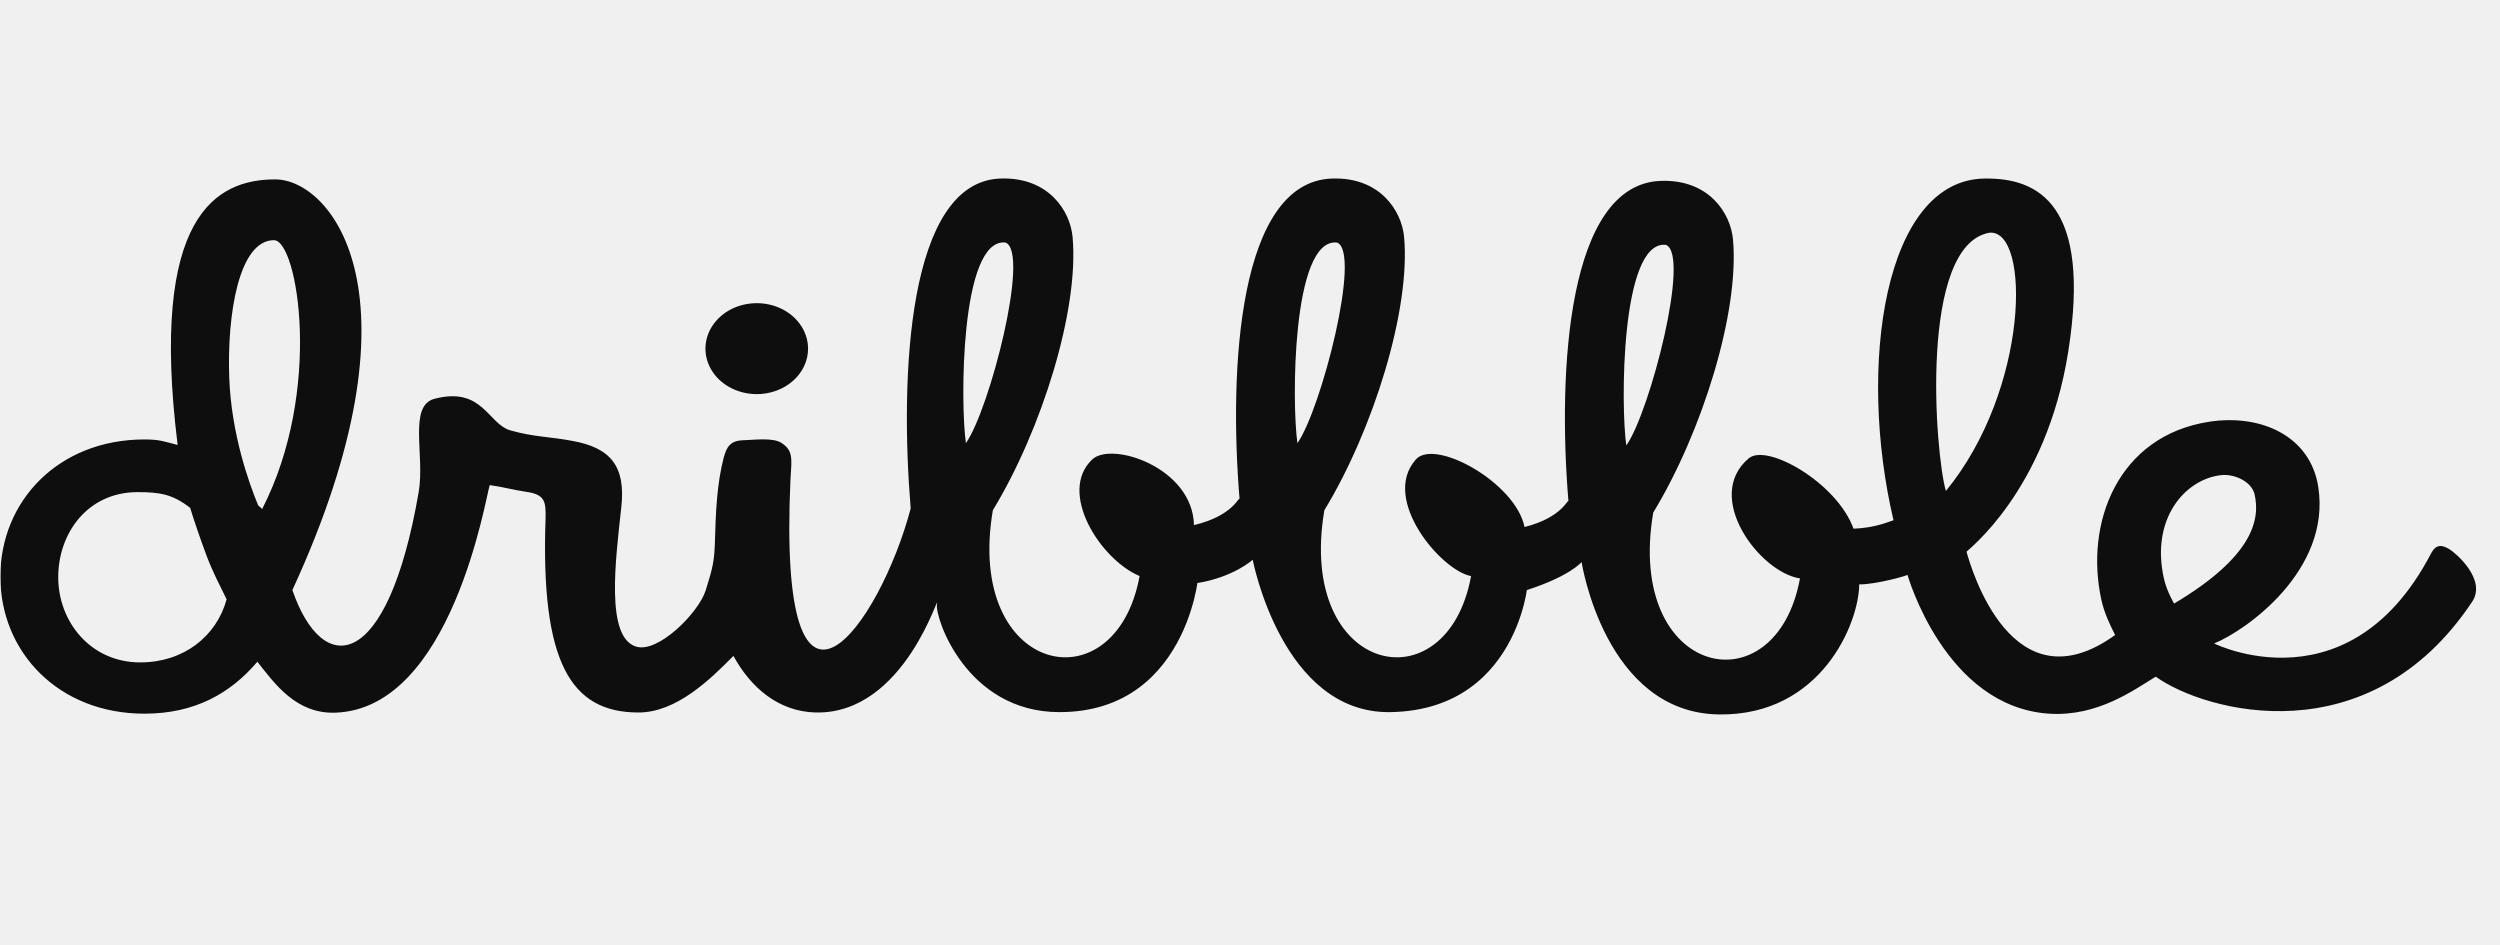
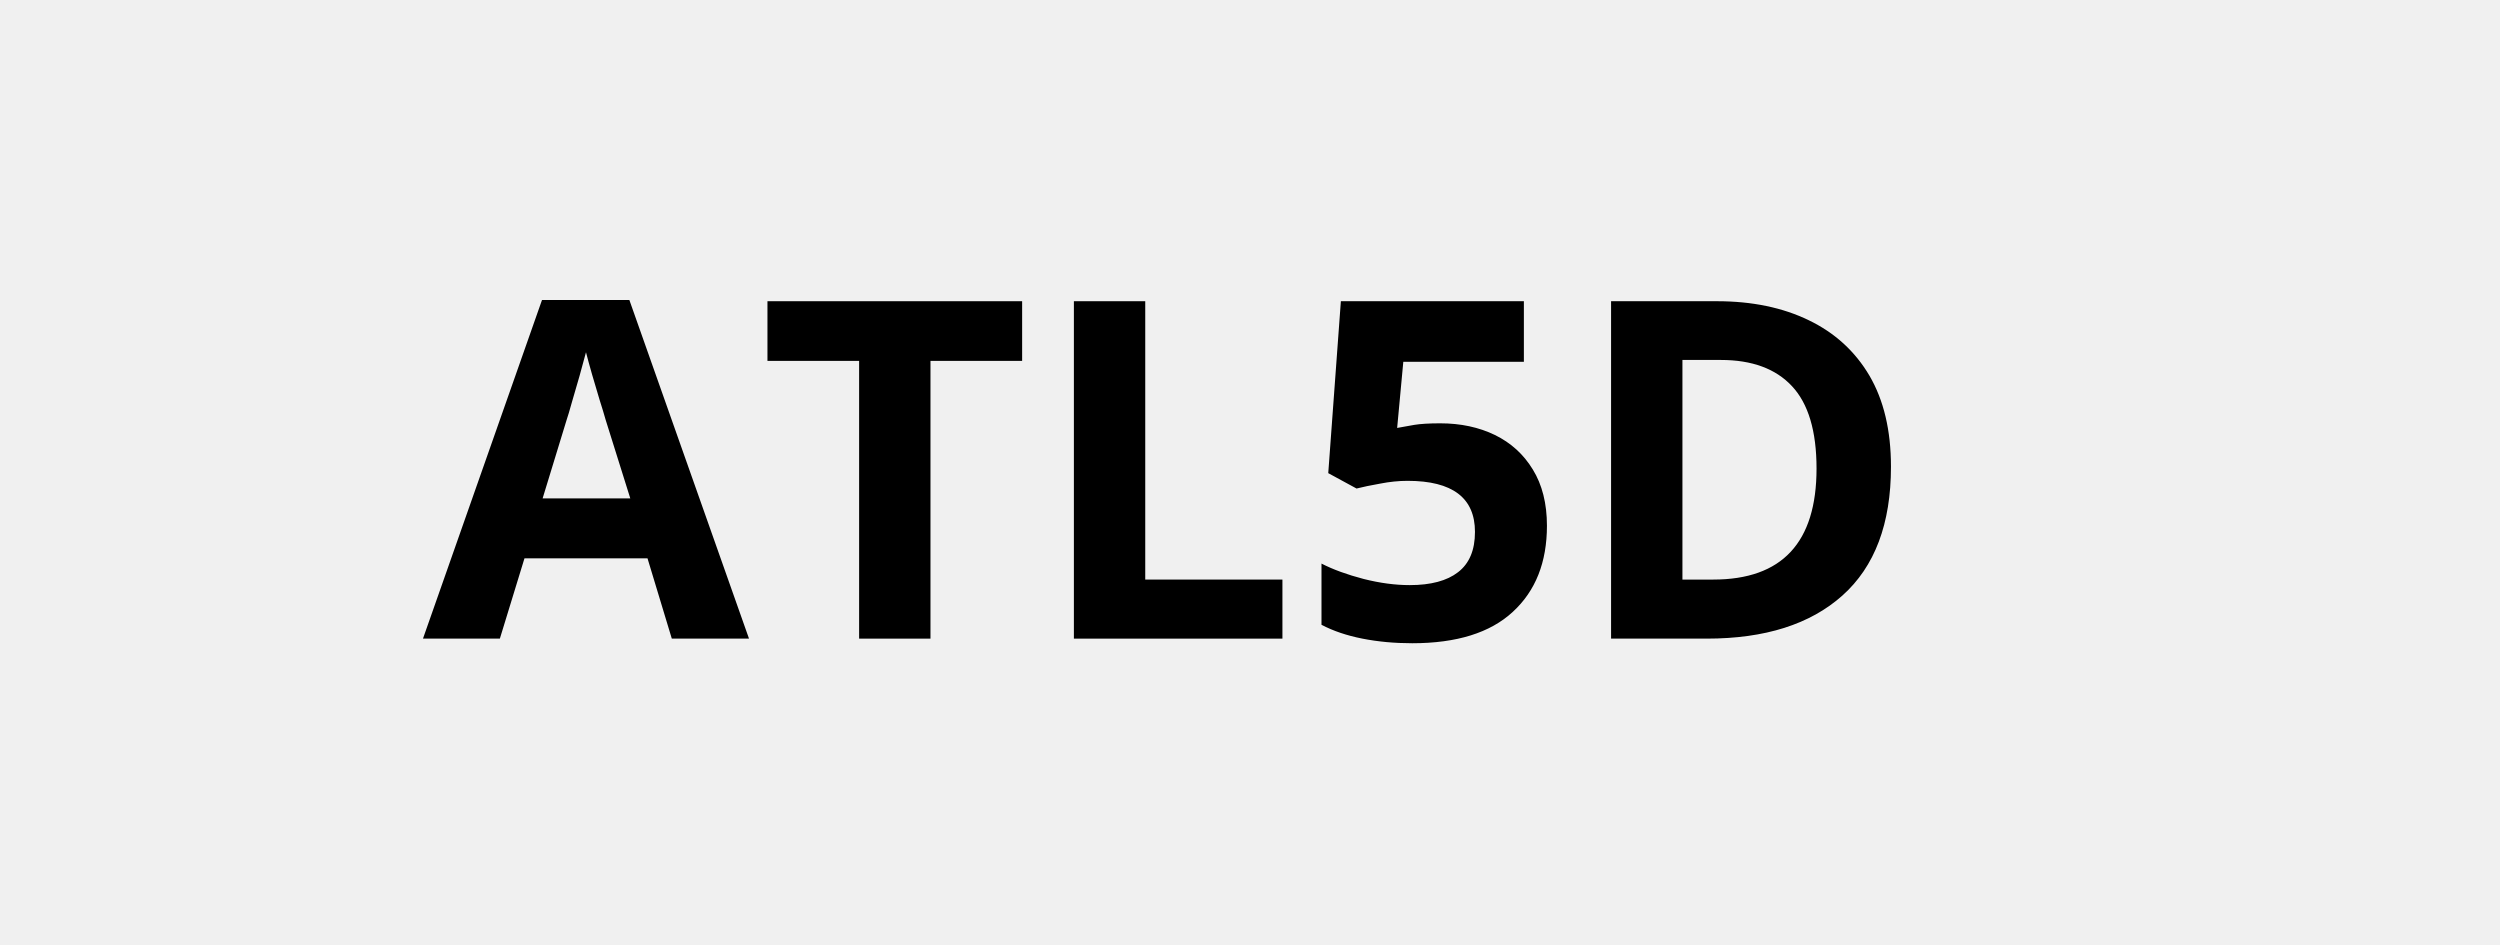
- <svg xmlns="http://www.w3.org/2000/svg" width="127" height="48" viewBox="0 0 127 48" fill="none">
-   <g style="mix-blend-mode:luminosity" clip-path="url(#clip0_333_1359)">
-     <path fill-rule="evenodd" clip-rule="evenodd" d="M125.59 30.563C120.335 38.461 112.011 36.169 109.512 34.375C108.448 35.015 106.582 36.417 104.095 36.255C98.797 35.91 96.9 29.201 96.9 29.201C96.938 29.227 95.322 29.695 94.448 29.687C94.437 31.654 92.518 36.355 87.339 36.294C81.527 36.227 80.345 28.553 80.345 28.553C80.345 28.553 79.767 29.265 77.568 29.974C77.678 28.462 77.597 36.064 70.632 36.176C65.125 36.265 63.638 28.435 63.638 28.435C63.638 28.435 62.683 29.314 60.831 29.619C60.949 28.083 60.758 36.202 53.791 36.176C49.083 36.159 47.474 31.353 47.599 30.686C47.759 29.836 46.008 36.296 41.435 36.195C39.548 36.146 38.141 34.935 37.258 33.32C36.076 34.519 34.36 36.195 32.435 36.195C28.98 36.195 27.457 33.634 27.715 26.318C27.737 25.45 27.666 25.109 26.693 24.979C26.109 24.893 25.511 24.729 24.878 24.643C24.675 25.243 22.954 36 17.037 36.204C15.052 36.273 13.967 34.748 13.075 33.617C11.709 35.219 9.905 36.255 7.336 36.255C2.983 36.255 0.018 33.136 0.018 29.29C0.018 25.442 2.983 22.324 7.336 22.324C8.105 22.324 8.321 22.422 9.024 22.604C7.579 10.937 10.993 9.113 13.98 9.113C16.848 9.113 21.747 15.012 14.853 29.975C16.384 34.438 19.683 34.186 21.269 24.998C21.591 23.131 20.729 20.61 22.071 20.259C24.524 19.616 24.784 21.545 25.935 21.866C27.151 22.206 27.861 22.172 29.029 22.389C31.024 22.734 31.802 23.684 31.559 25.8C31.267 28.477 30.757 32.373 32.314 32.848C33.437 33.193 35.486 31.129 35.846 30C36.206 28.871 36.281 28.485 36.313 27.656C36.362 25.886 36.423 24.589 36.763 23.25C36.909 22.732 37.075 22.389 37.736 22.365C38.281 22.353 39.276 22.208 39.714 22.51C40.297 22.899 40.224 23.293 40.157 24.332C39.478 39.135 44.705 31.745 46.263 25.828C45.708 19.137 46.089 9.236 50.82 9.069C53.28 8.983 54.368 10.73 54.487 12.034C54.826 15.717 52.93 21.817 50.437 25.92C49.012 34.291 56.667 35.946 57.891 29.264C55.888 28.42 53.724 25.004 55.485 23.34C56.473 22.405 60.587 23.748 60.654 26.675C62.672 26.197 62.942 25.187 62.97 25.354C62.415 18.663 62.929 9.236 67.661 9.07C70.121 8.983 71.208 10.73 71.328 12.034C71.666 15.717 69.771 21.817 67.278 25.92C65.853 34.291 73.508 35.946 74.731 29.264C73.249 29.011 70.119 25.378 71.925 23.34C72.89 22.251 76.989 24.515 77.447 26.772C79.386 26.285 79.649 25.308 79.677 25.472C79.122 18.782 79.637 9.354 84.368 9.188C86.828 9.102 87.915 10.849 88.035 12.153C88.374 15.835 86.478 21.936 83.985 26.038C82.56 34.41 90.215 36.064 91.439 29.383C89.401 29.082 86.505 25.246 88.836 23.283C89.767 22.499 93.325 24.535 94.158 26.857C95.315 26.817 96.036 26.464 96.19 26.428C94.343 18.573 95.718 9.148 100.807 9.07C103.558 9.027 106.248 10.388 105.067 17.861C103.94 24.991 99.89 27.983 99.9 28.029C100.135 28.883 102.214 36.031 107.447 32.259C107.176 31.716 106.905 31.16 106.753 30.487C105.886 26.568 107.59 22.14 112.221 21.425C114.874 21.015 117.374 22.16 117.769 24.741C118.419 28.965 114.116 32.023 112.48 32.687C111.747 32.318 119.123 36.511 123.501 28.108C123.755 27.628 124.061 27.669 124.457 27.916C124.737 28.091 126.332 29.43 125.59 30.563ZM10.502 28.252C10.279 27.662 9.822 26.361 9.66 25.798C8.77 25.111 8.135 25 6.992 25C4.453 25 2.958 27.081 2.958 29.325C2.958 31.568 4.586 33.65 7.126 33.65C9.326 33.65 11.001 32.324 11.512 30.446C11.155 29.714 10.8 29.042 10.502 28.252ZM13.918 12.201C12.133 12.201 11.528 15.974 11.646 19.192C11.75 22.038 12.647 24.543 13.112 25.665C13.23 25.806 13.208 25.714 13.314 25.864C16.412 19.847 15.127 12.201 13.918 12.201ZM51.075 12.32C48.768 12.085 48.783 20.6 49.069 22.51C50.267 20.812 52.348 12.777 51.075 12.32ZM67.915 12.32C65.609 12.085 65.624 20.6 65.91 22.51C67.108 20.812 69.189 12.777 67.915 12.32ZM84.622 12.438C82.316 12.204 82.331 20.719 82.617 22.629C83.815 20.93 85.896 12.896 84.622 12.438ZM101.062 11.822C97.469 12.461 98.305 23.079 98.851 24.941C103.084 19.789 103.171 11.628 101.062 11.822ZM114.528 25.09C114.346 24.413 113.432 24.052 112.802 24.141C110.997 24.359 109.248 26.351 109.925 29.382C110.076 30.058 110.453 30.679 110.447 30.659C114.485 28.258 114.828 26.366 114.528 25.09ZM38.444 20.022C37.928 20.022 37.424 19.886 36.995 19.633C36.566 19.379 36.232 19.018 36.035 18.596C35.837 18.174 35.786 17.709 35.886 17.261C35.987 16.812 36.235 16.401 36.6 16.078C36.964 15.754 37.429 15.534 37.934 15.445C38.44 15.356 38.965 15.402 39.441 15.576C39.917 15.751 40.325 16.048 40.611 16.428C40.897 16.808 41.05 17.254 41.05 17.711C41.05 18.015 40.983 18.315 40.852 18.596C40.721 18.876 40.529 19.131 40.287 19.345C40.045 19.56 39.758 19.73 39.441 19.846C39.125 19.962 38.786 20.022 38.444 20.022Z" fill="#0D0C22" />
+ <svg xmlns="http://www.w3.org/2000/svg" width="100%" height="100%" viewBox="0 0 127 48" version="1.1" xml:space="preserve" style="fill-rule:evenodd;clip-rule:evenodd;stroke-linejoin:round;stroke-miterlimit:2;">
+   <g transform="matrix(1,0,0,1,3.83471,10.536)">
+     <text x="17.654px" y="21.907px" style="font-family:'Arial-Black', 'Arial Black', sans-serif;font-weight:900;font-size:24px;">A<tspan x="34.669px 52.001px " y="21.907px 21.907px ">TL</tspan>5D</text>
  </g>
-   <defs>
-     <clipPath id="clip0_333_1359">
-       <rect width="126.369" height="48" fill="white" transform="translate(0.0175781)" />
-     </clipPath>
-   </defs>
</svg>
